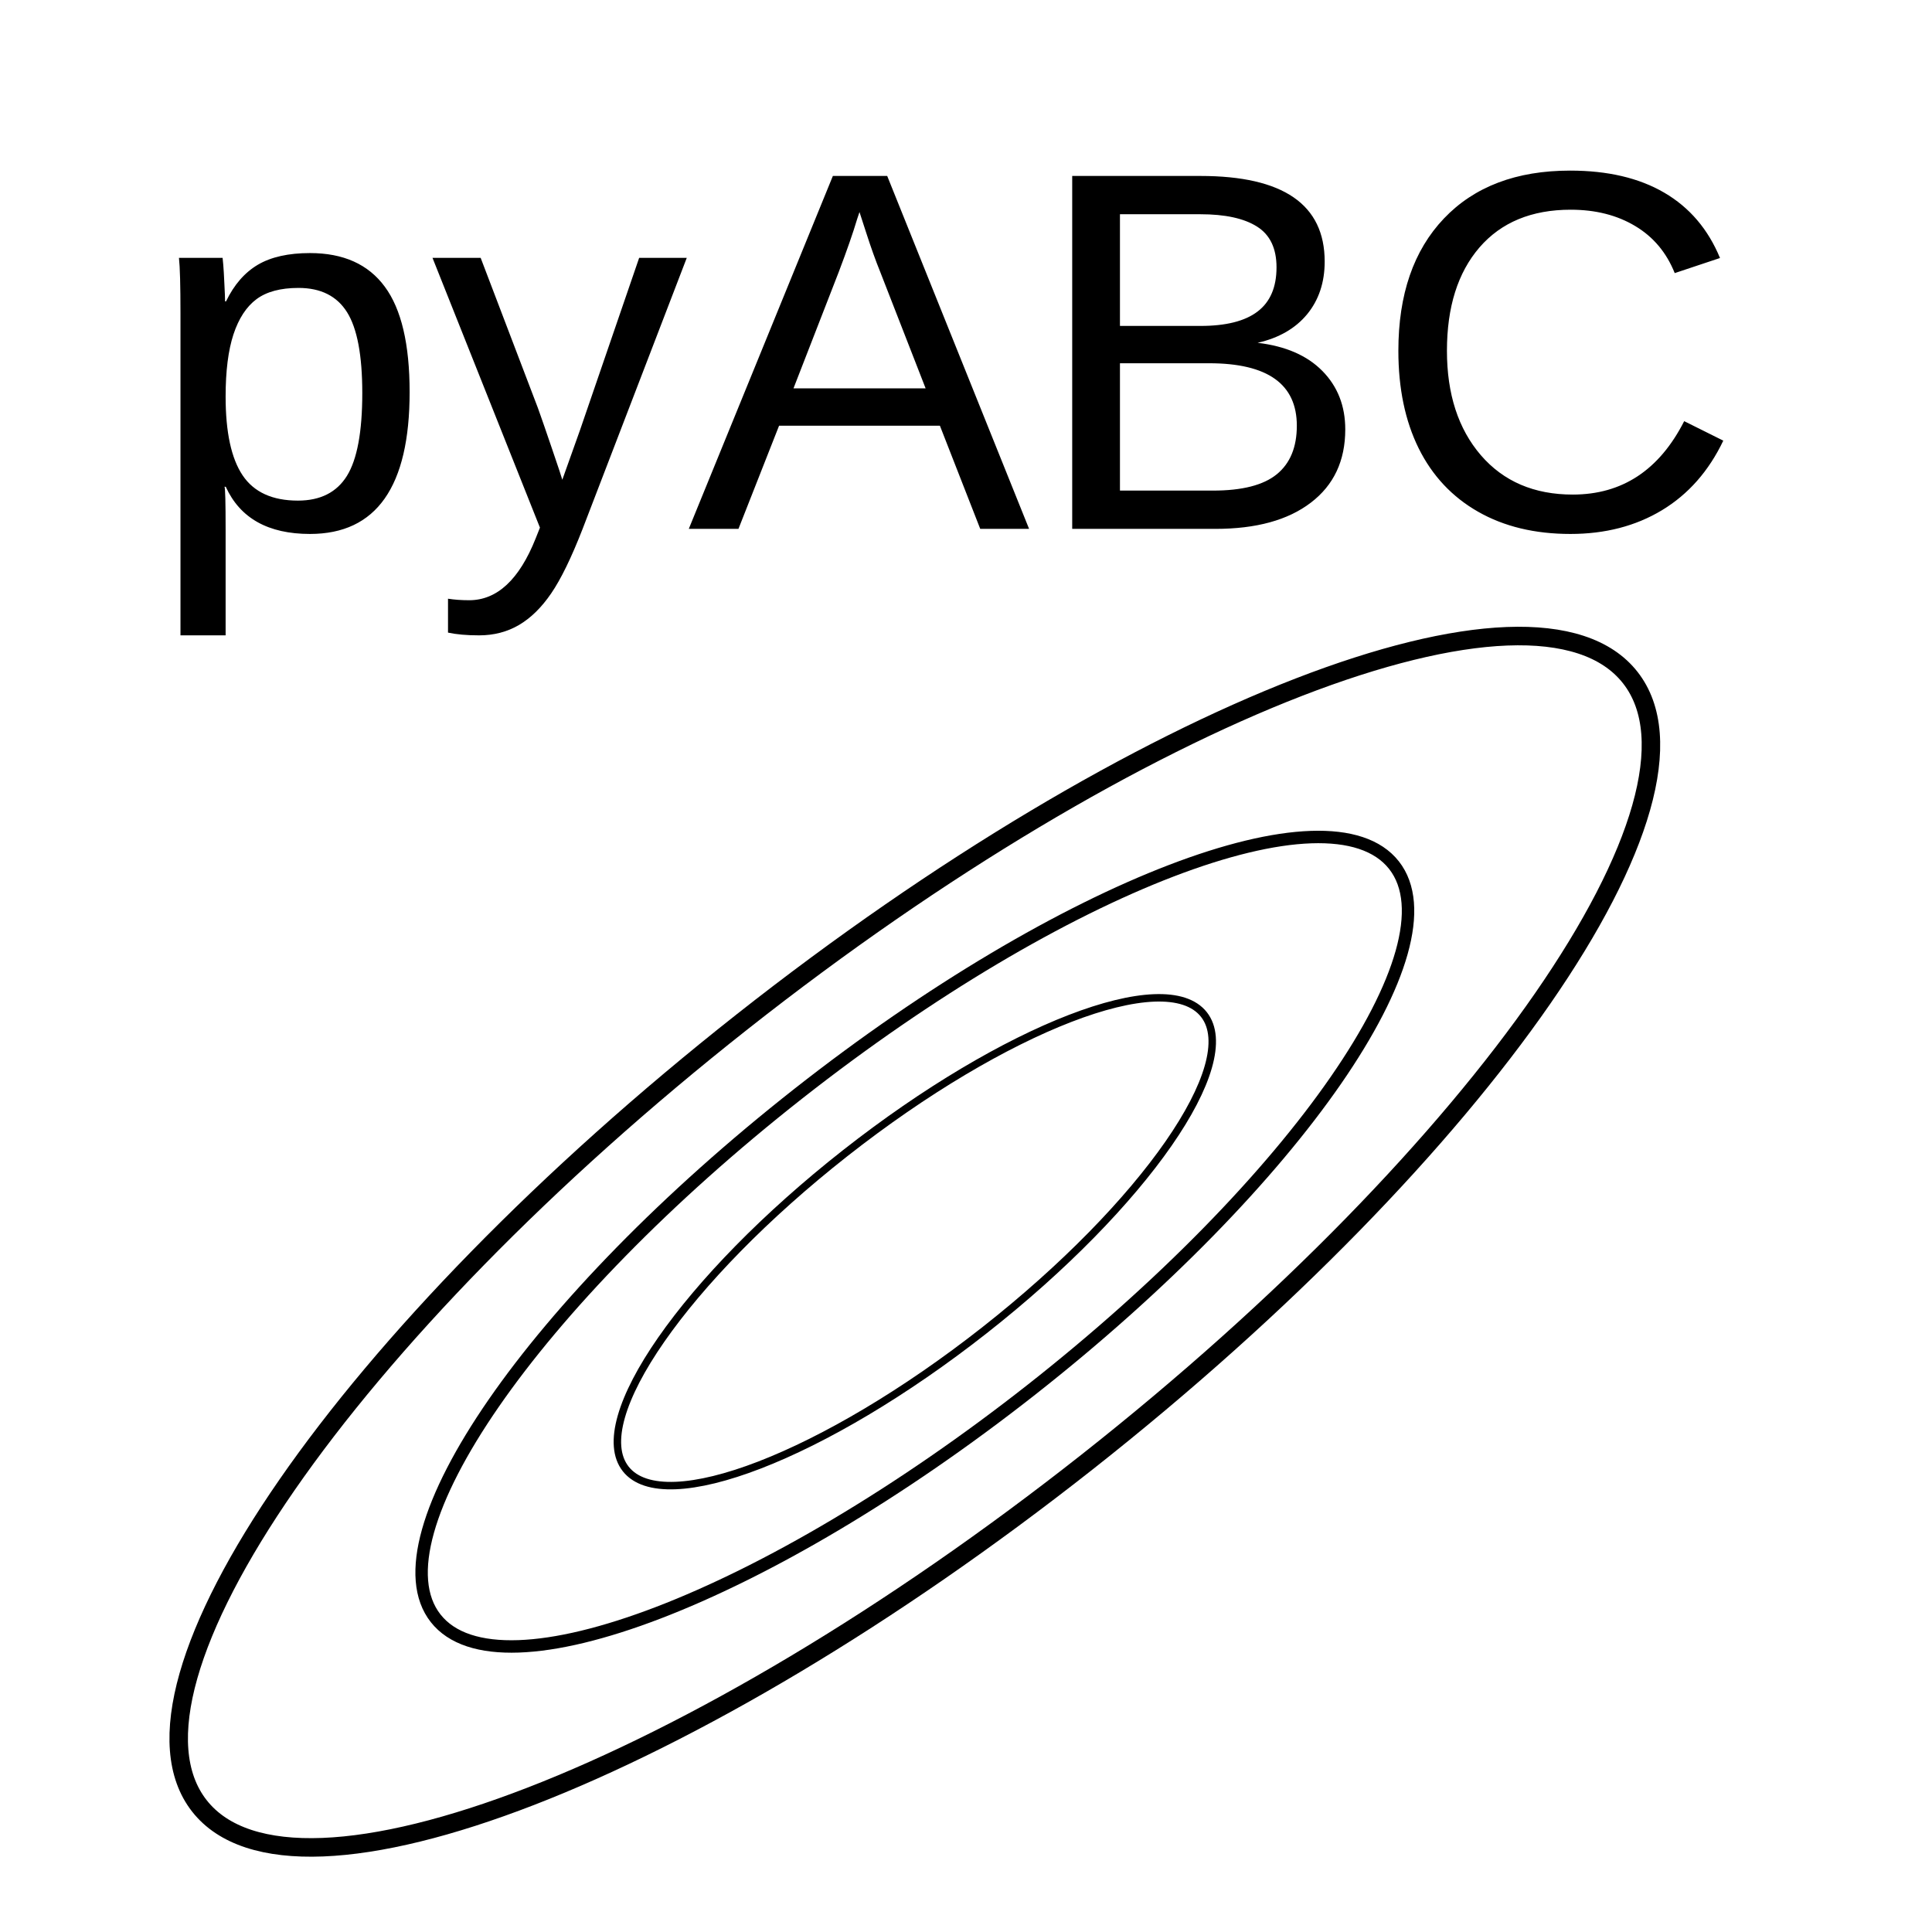
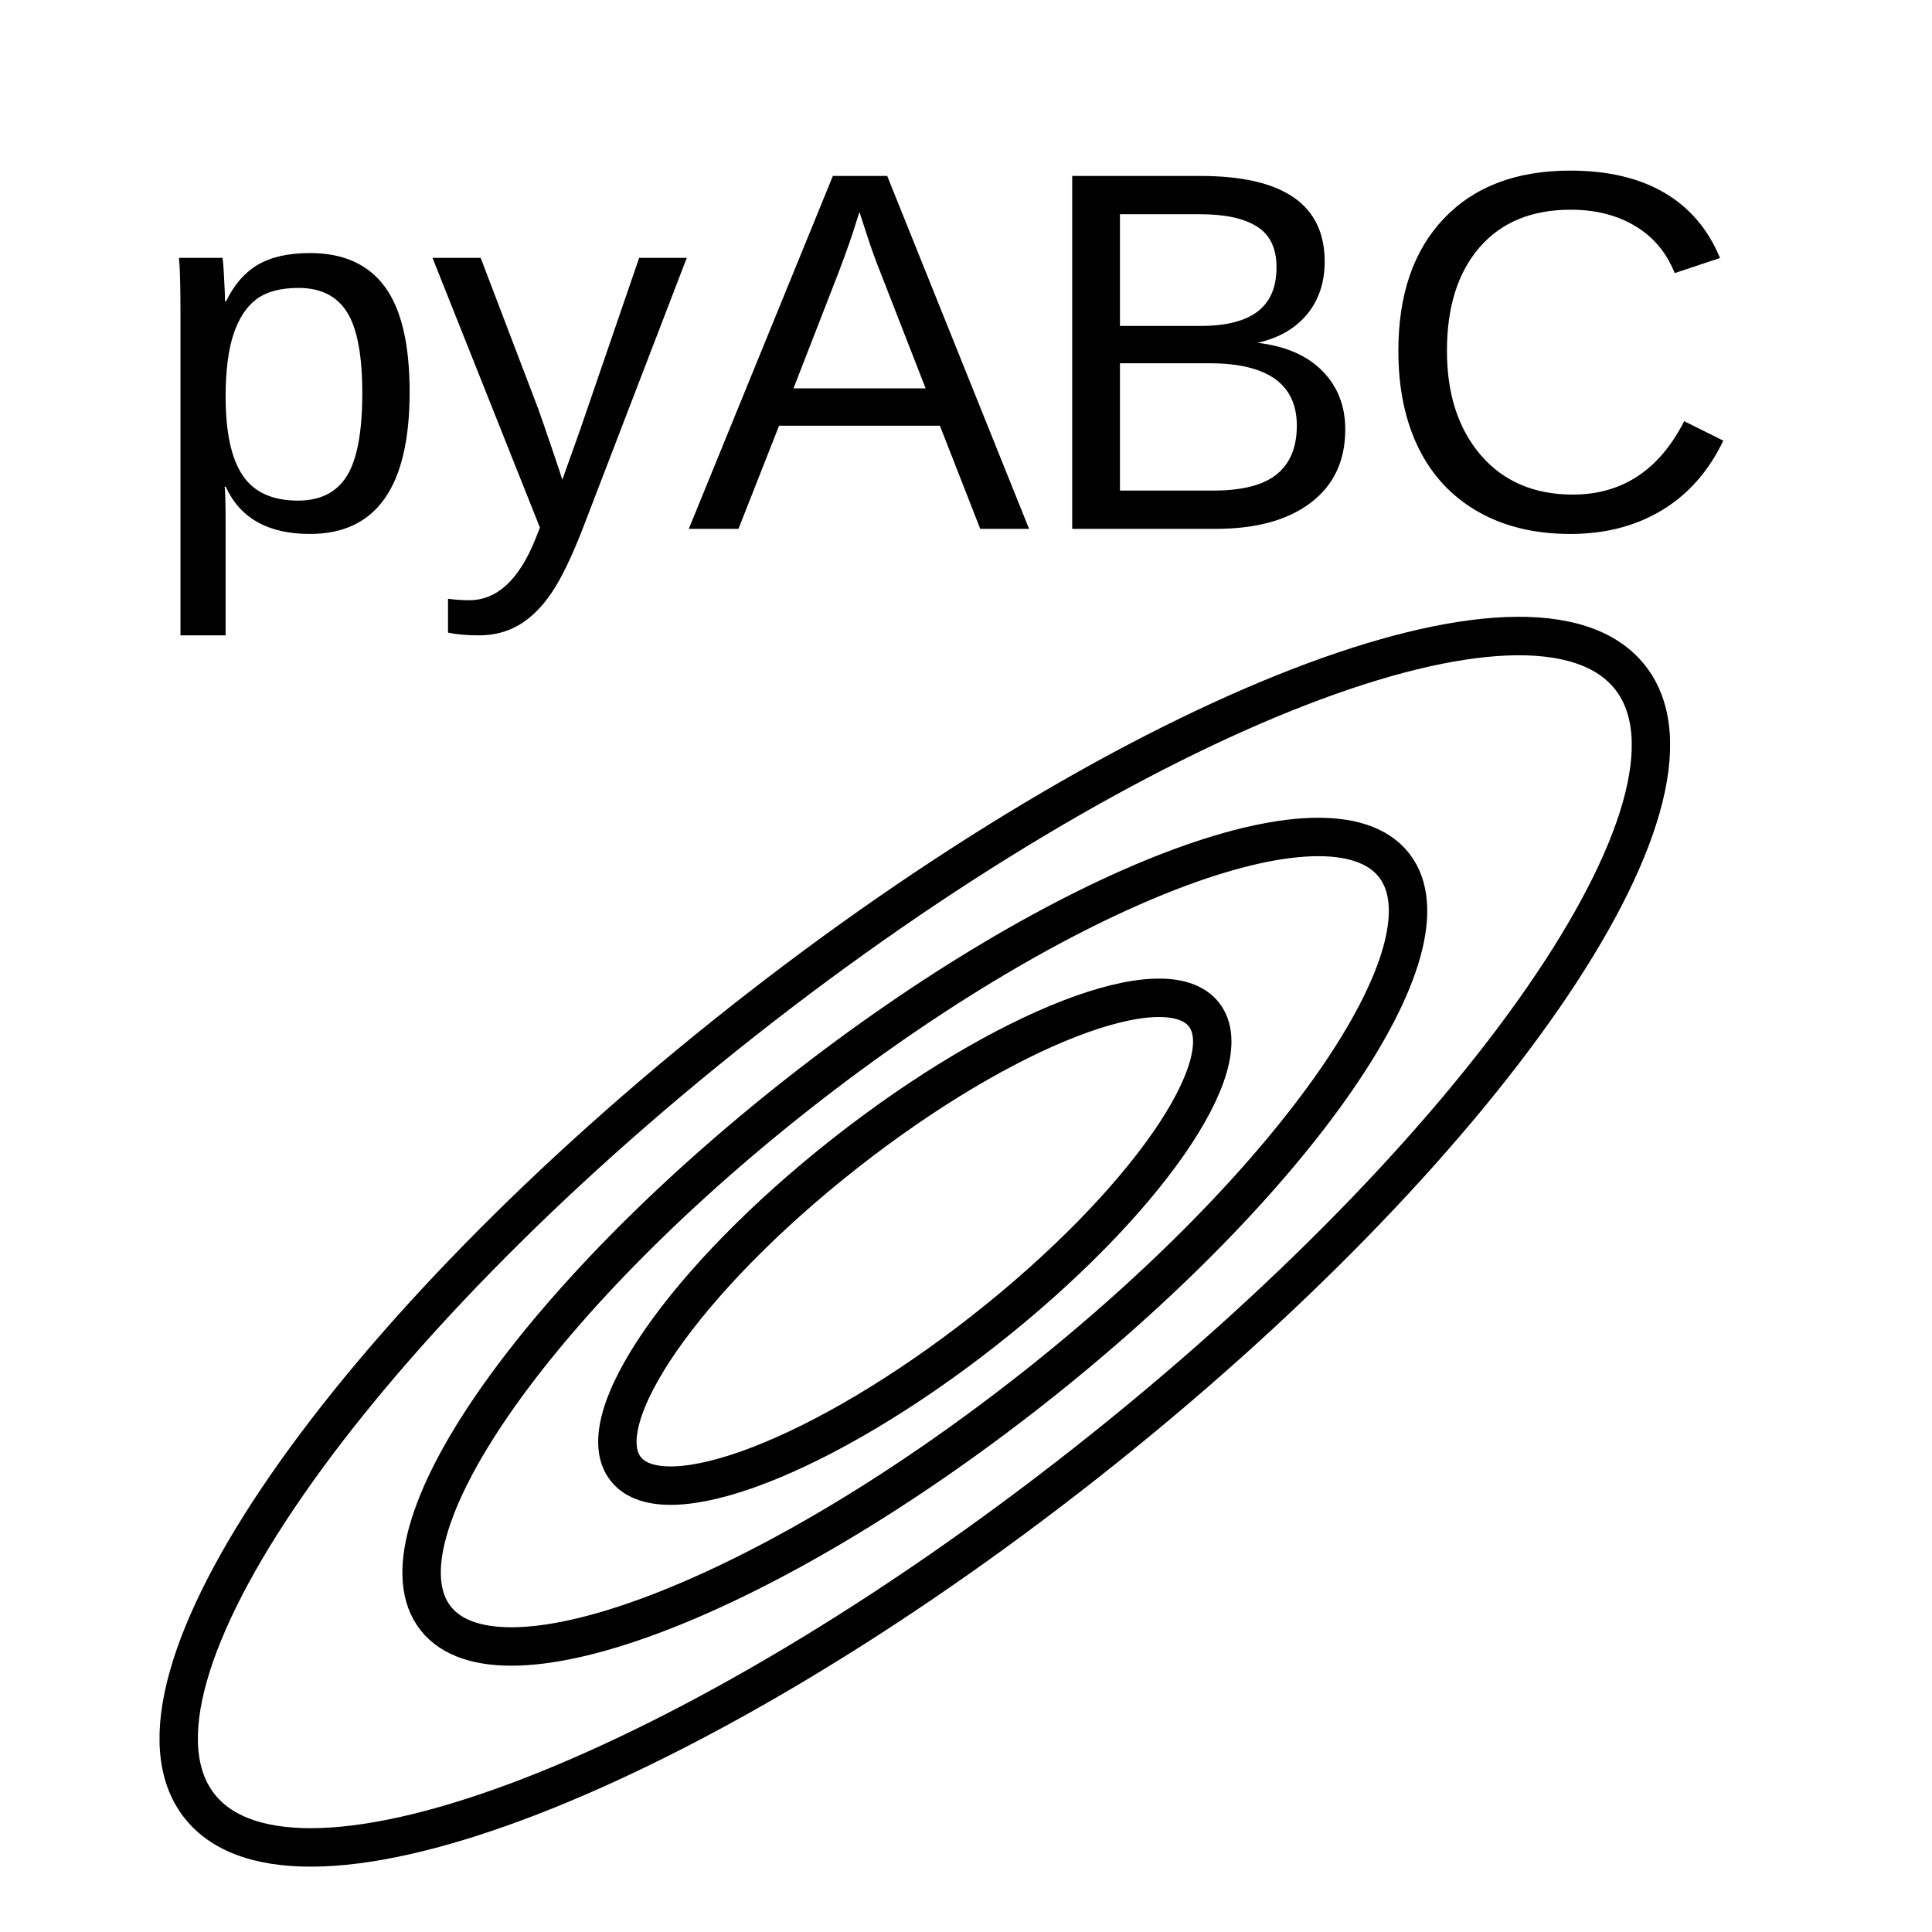
- <svg xmlns="http://www.w3.org/2000/svg" xmlns:xlink="http://www.w3.org/1999/xlink" width="234.667" height="234.667" viewBox="0 0 220 220" id="svg2" version="1.1">
+ <svg xmlns="http://www.w3.org/2000/svg" width="234.667" height="234.667" viewBox="0 0 220 220" id="svg2" version="1.1">
  <defs id="defs4" />
  <g id="layer1" transform="translate(0,-832.3622)">
    <text xml:space="preserve" style="font-style:normal;font-variant:normal;font-weight:normal;font-stretch:normal;font-size:58.429px;line-height:1000%;font-family:Arial;-inkscape-font-specification:'Arial, Normal';text-align:start;letter-spacing:0px;word-spacing:0px;writing-mode:lr-tb;text-anchor:start;fill:#000000;fill-opacity:1;stroke:none;stroke-width:1px;stroke-linecap:butt;stroke-linejoin:miter;stroke-opacity:1" x="16.615" y="892.586" id="text4173">
      <tspan id="tspan4175" x="16.615" y="892.586">pyABC</tspan>
    </text>
-     <g id="g4551" transform="translate(-428.9991,-122.1653)">
-       <ellipse transform="rotate(-38.16205)" style="opacity:1;fill:none;fill-opacity:1;stroke:#000000;stroke-width:0.85;stroke-linecap:square;stroke-linejoin:round;stroke-miterlimit:4;stroke-dasharray:none;stroke-dashoffset:0;stroke-opacity:1" id="path4233" cx="-257.944" cy="1191.129" rx="41.87" ry="12.828" />
-       <use style="stroke:#000000" x="0" y="0" xlink:href="#path4233" id="use4235" transform="matrix(1.663145,0.00726869,0.00726867,1.666682,-361.5357,-734.5093)" width="100%" height="100%" />
-       <use style="stroke:#000000" height="100%" width="100%" transform="matrix(2.475711,0.00117659,0.00117651,2.48442,-788.0958,-1627.44)" id="use4246" xlink:href="#path4233" y="0" x="0" />
-     </g>
+     <ellipse ry="12.828" rx="41.87" cy="830.001" cx="-519.767" id="path4233" style="opacity:1;fill:none;fill-opacity:1;stroke:#000000;stroke-width:4.375;stroke-linecap:square;stroke-linejoin:round;stroke-miterlimit:4;stroke-dasharray:none;stroke-dashoffset:0;stroke-opacity:1" transform="rotate(-38.16205)" />
+     <ellipse transform="rotate(-38.16205)" style="opacity:1;fill:none;fill-opacity:1;stroke:#000000;stroke-width:4.375;stroke-linecap:square;stroke-linejoin:round;stroke-miterlimit:4;stroke-dasharray:none;stroke-dashoffset:0;stroke-opacity:1" id="use4235" cx="-519.767" cy="830.001" rx="69.397" ry="21.454" />
+     <ellipse transform="matrix(0.7852796,-0.6191412,0.6166349,0.7872492,0,0)" style="opacity:1;fill:none;fill-opacity:1;stroke:#000000;stroke-width:4.375;stroke-linecap:square;stroke-linejoin:round;stroke-miterlimit:4;stroke-dasharray:none;stroke-dashoffset:0;stroke-opacity:1" id="use4246" cx="-518.448" cy="829.175" rx="103.749" ry="31.842" />
  </g>
</svg>
